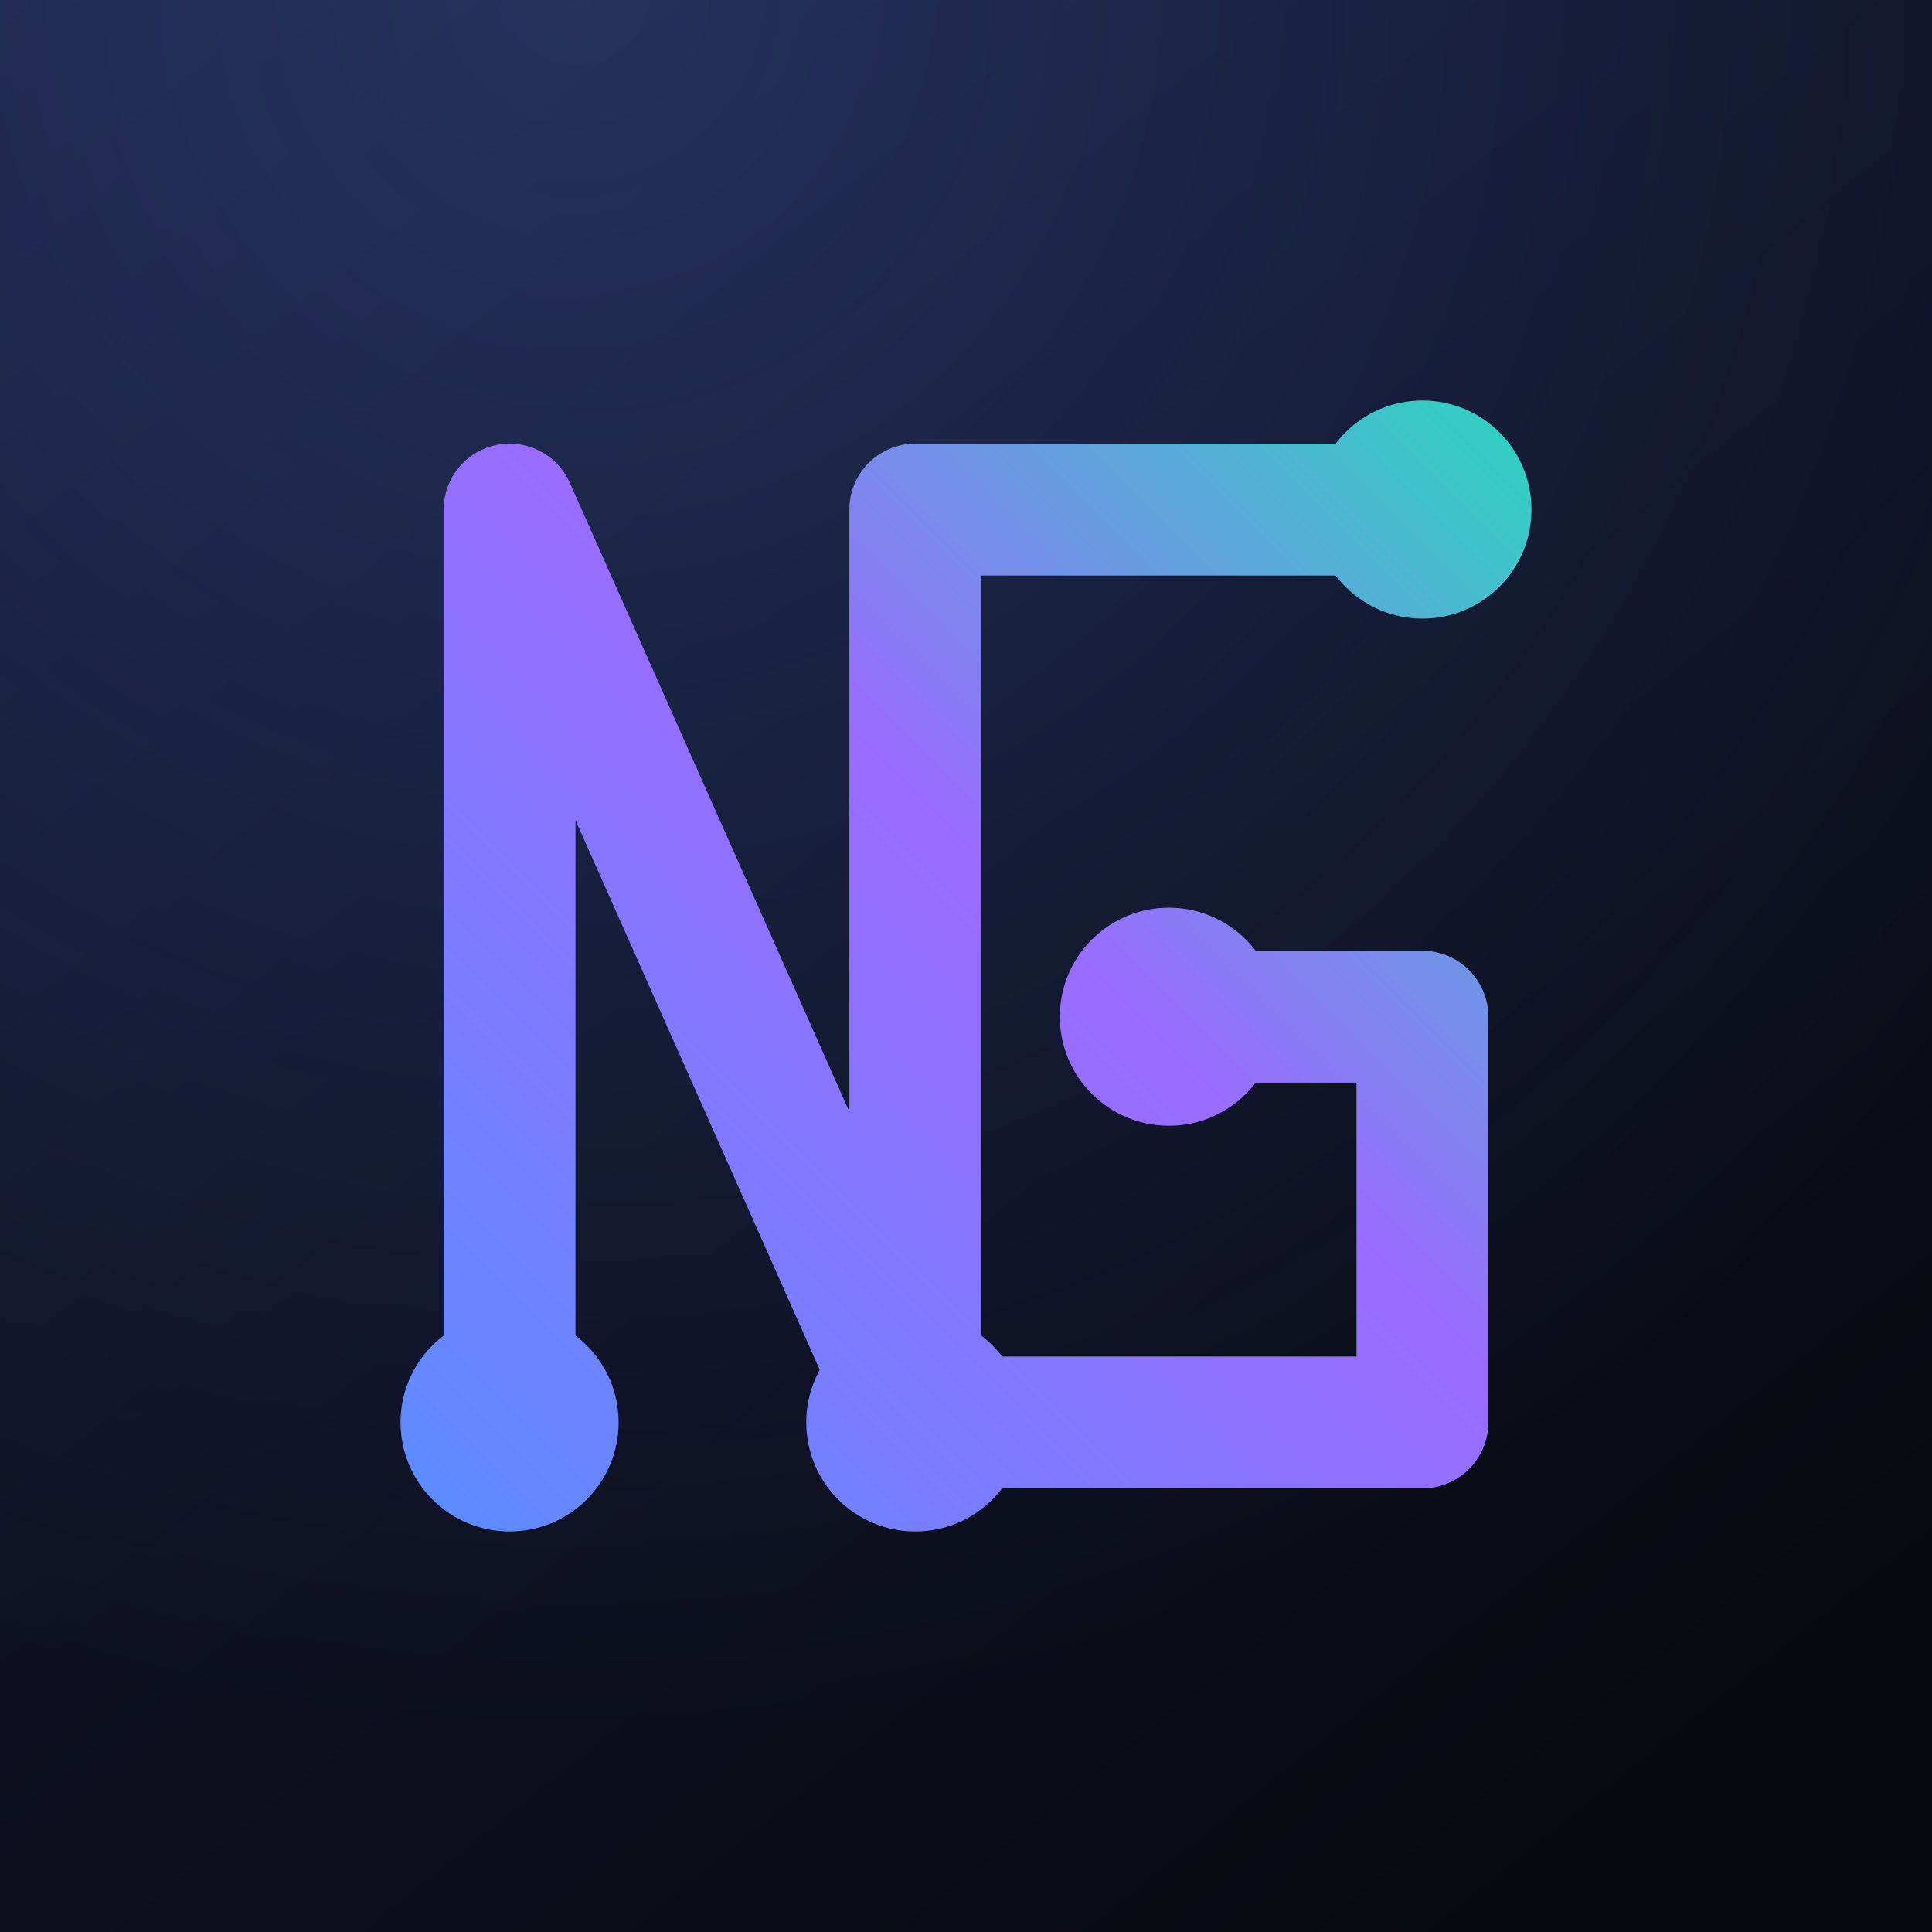
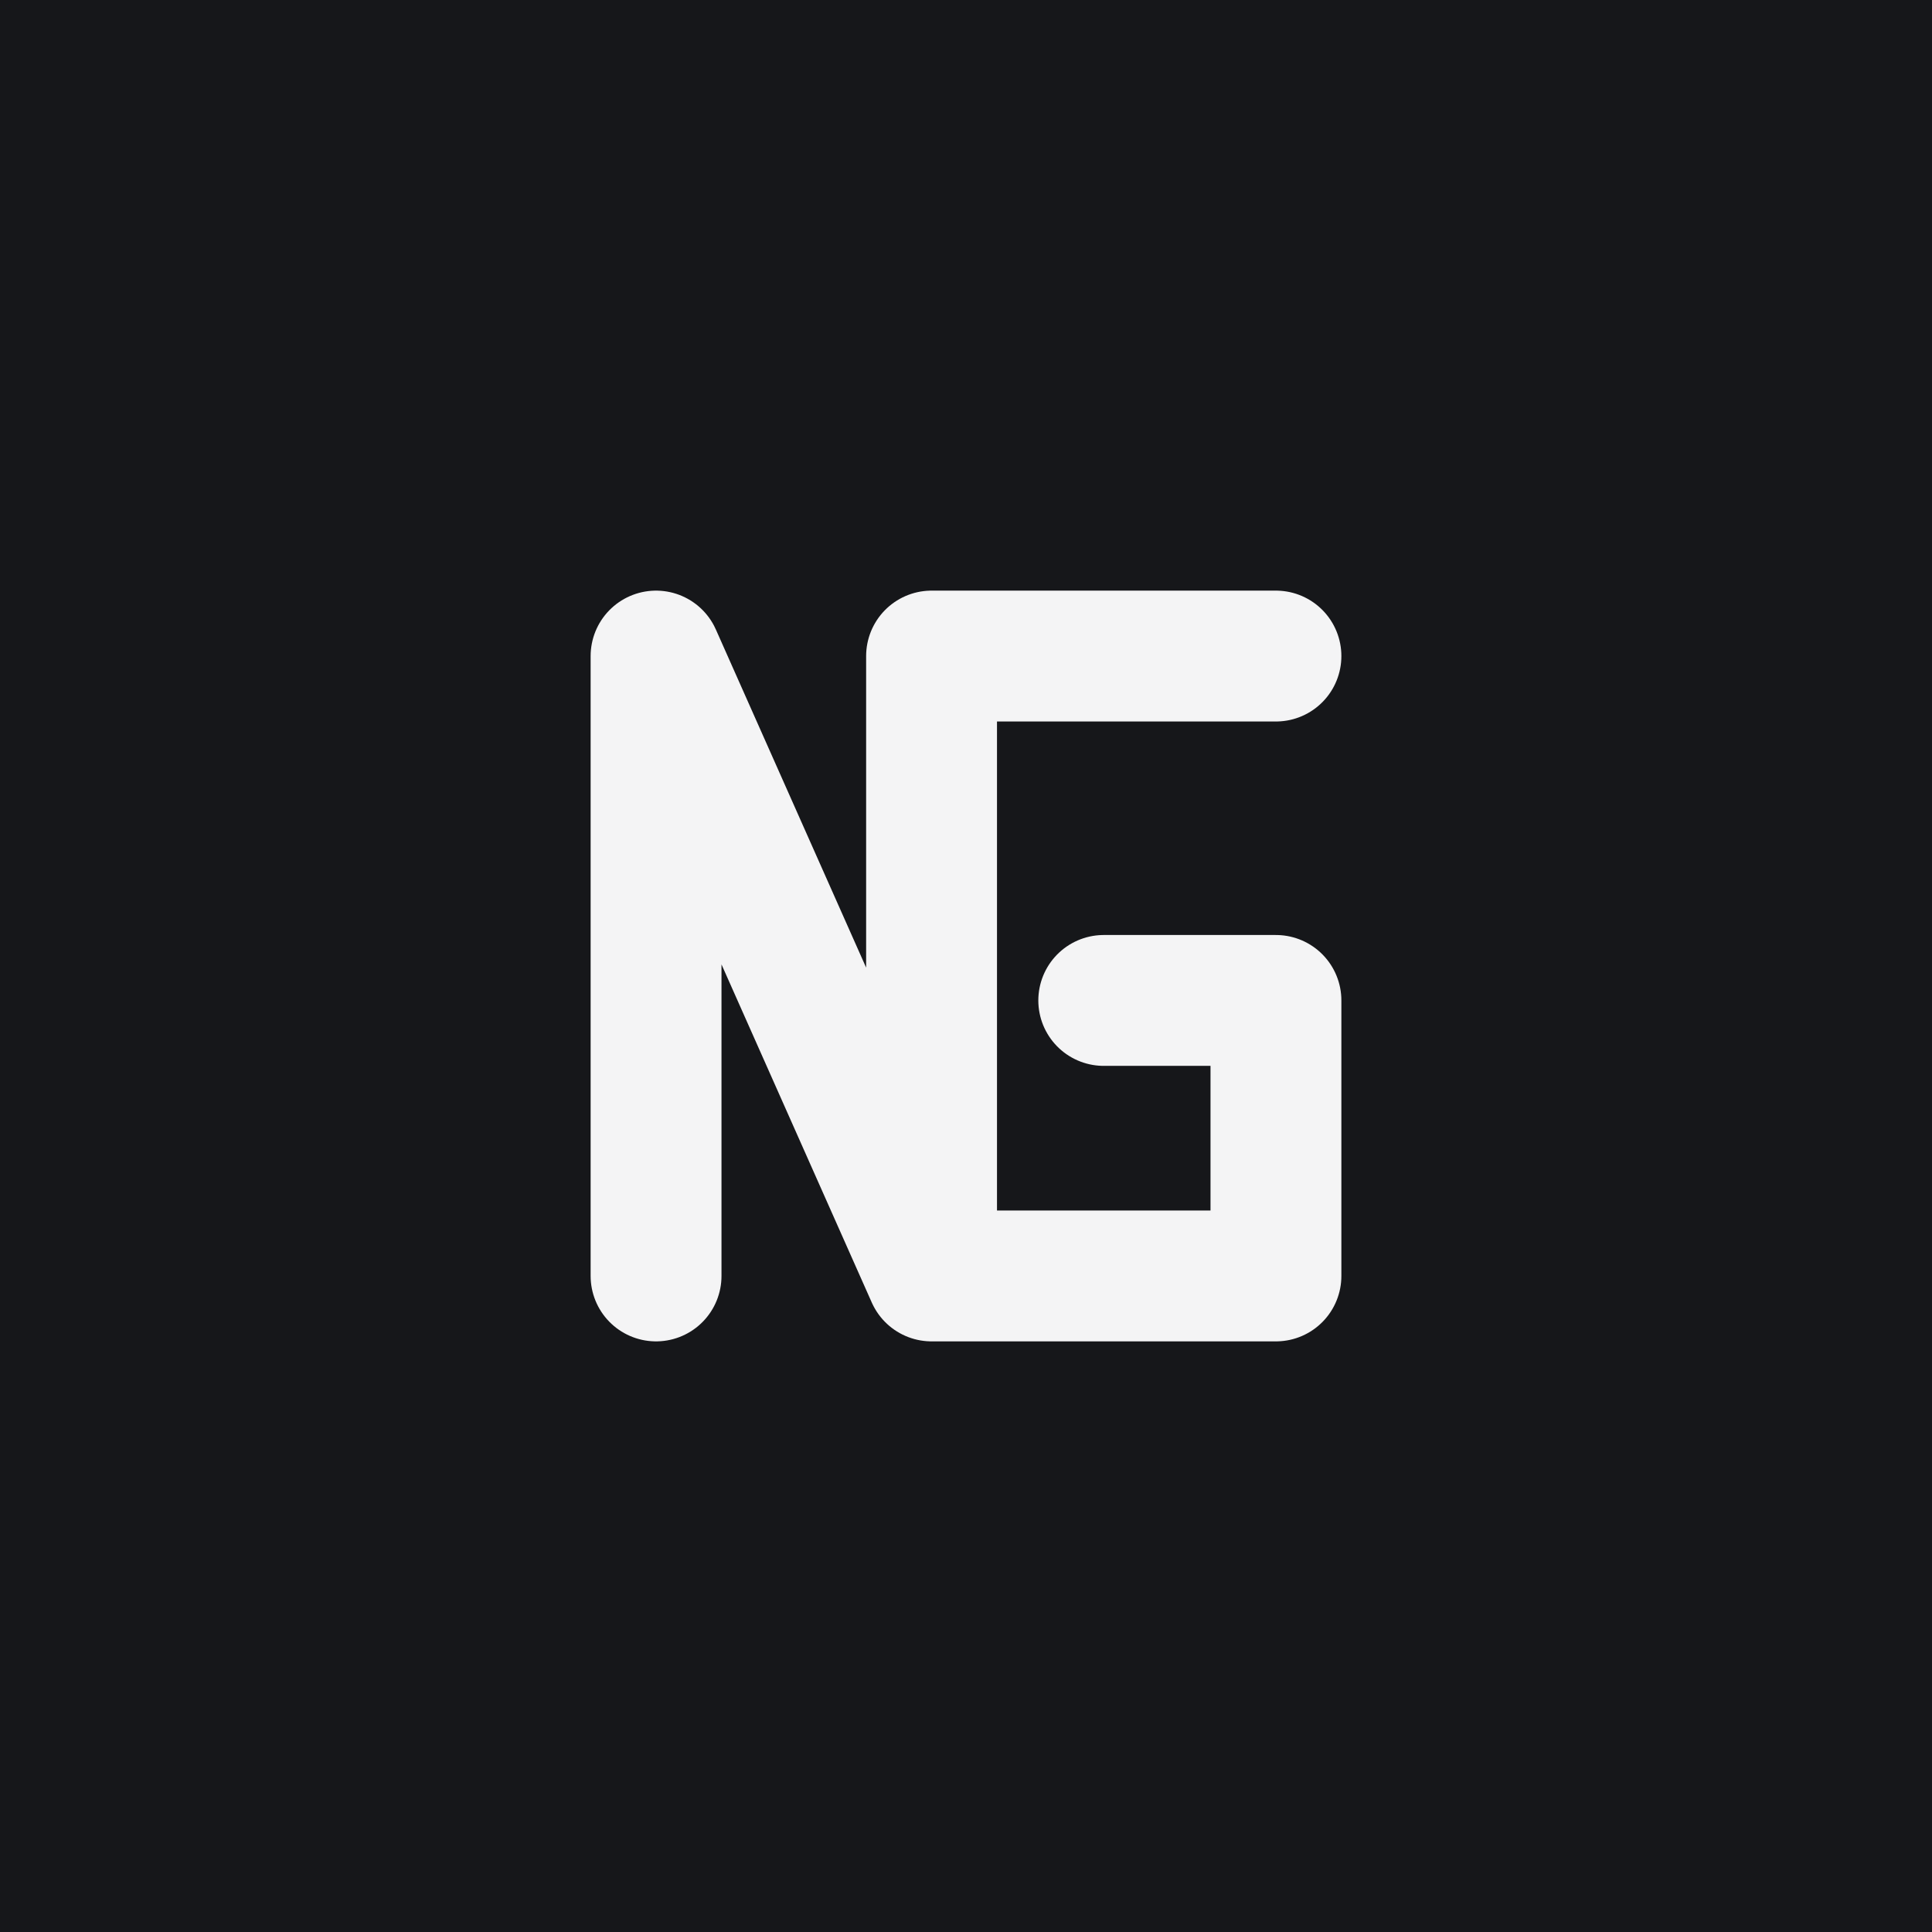
<svg xmlns="http://www.w3.org/2000/svg" viewBox="0 0 32 32" aria-hidden="true" focusable="false">
-   <defs>
-     <linearGradient id="ag" gradientUnits="userSpaceOnUse" x1="5" y1="27" x2="27" y2="5">
-       <stop offset="0" stop-color="#5b8cff" />
-       <stop offset=".55" stop-color="#9b6bff" />
-       <stop offset="1" stop-color="#2dd4bf" />
-     </linearGradient>
-     <linearGradient id="at" x1="0" y1="0" x2=".8" y2="1">
-       <stop offset="0" stop-color="#171b36" />
-       <stop offset=".6" stop-color="#0d0f1f" />
-       <stop offset="1" stop-color="#08090f" />
-     </linearGradient>
-     <radialGradient id="ah" cx=".3" cy="0" r=".9">
-       <stop offset="0" stop-color="#5b8cff" stop-opacity=".22" />
-       <stop offset="1" stop-color="#5b8cff" stop-opacity="0" />
-     </radialGradient>
-   </defs>
-   <rect width="32" height="32" fill="url(#at)" />
-   <rect width="32" height="32" fill="url(#ah)" />
-   <g transform="translate(2.56 2.56) scale(0.84)">
-     <path d="M7 25V7L15 25V7H25M15 25H25V17H20" fill="none" stroke="url(#ag)" stroke-width="2.6" stroke-linecap="round" stroke-linejoin="round" />
-     <g fill="url(#ag)">
-       <circle cx="7" cy="25" r="2.15" />
-       <circle cx="15" cy="25" r="2.15" />
-       <circle cx="25" cy="7" r="2.15" />
-       <circle cx="20" cy="17" r="2.15" />
-     </g>
-   </g>
+   <rect width="32" height="32" rx="0" fill="#16171a" />
+   <path d="M7 25V7L15 25V7H25M15 25H25V17H20" transform="translate(16 16) scale(0.5704) translate(-16 -16)" fill="none" stroke="#f4f4f5" stroke-width="3.8" stroke-linecap="round" stroke-linejoin="round" />
</svg>
